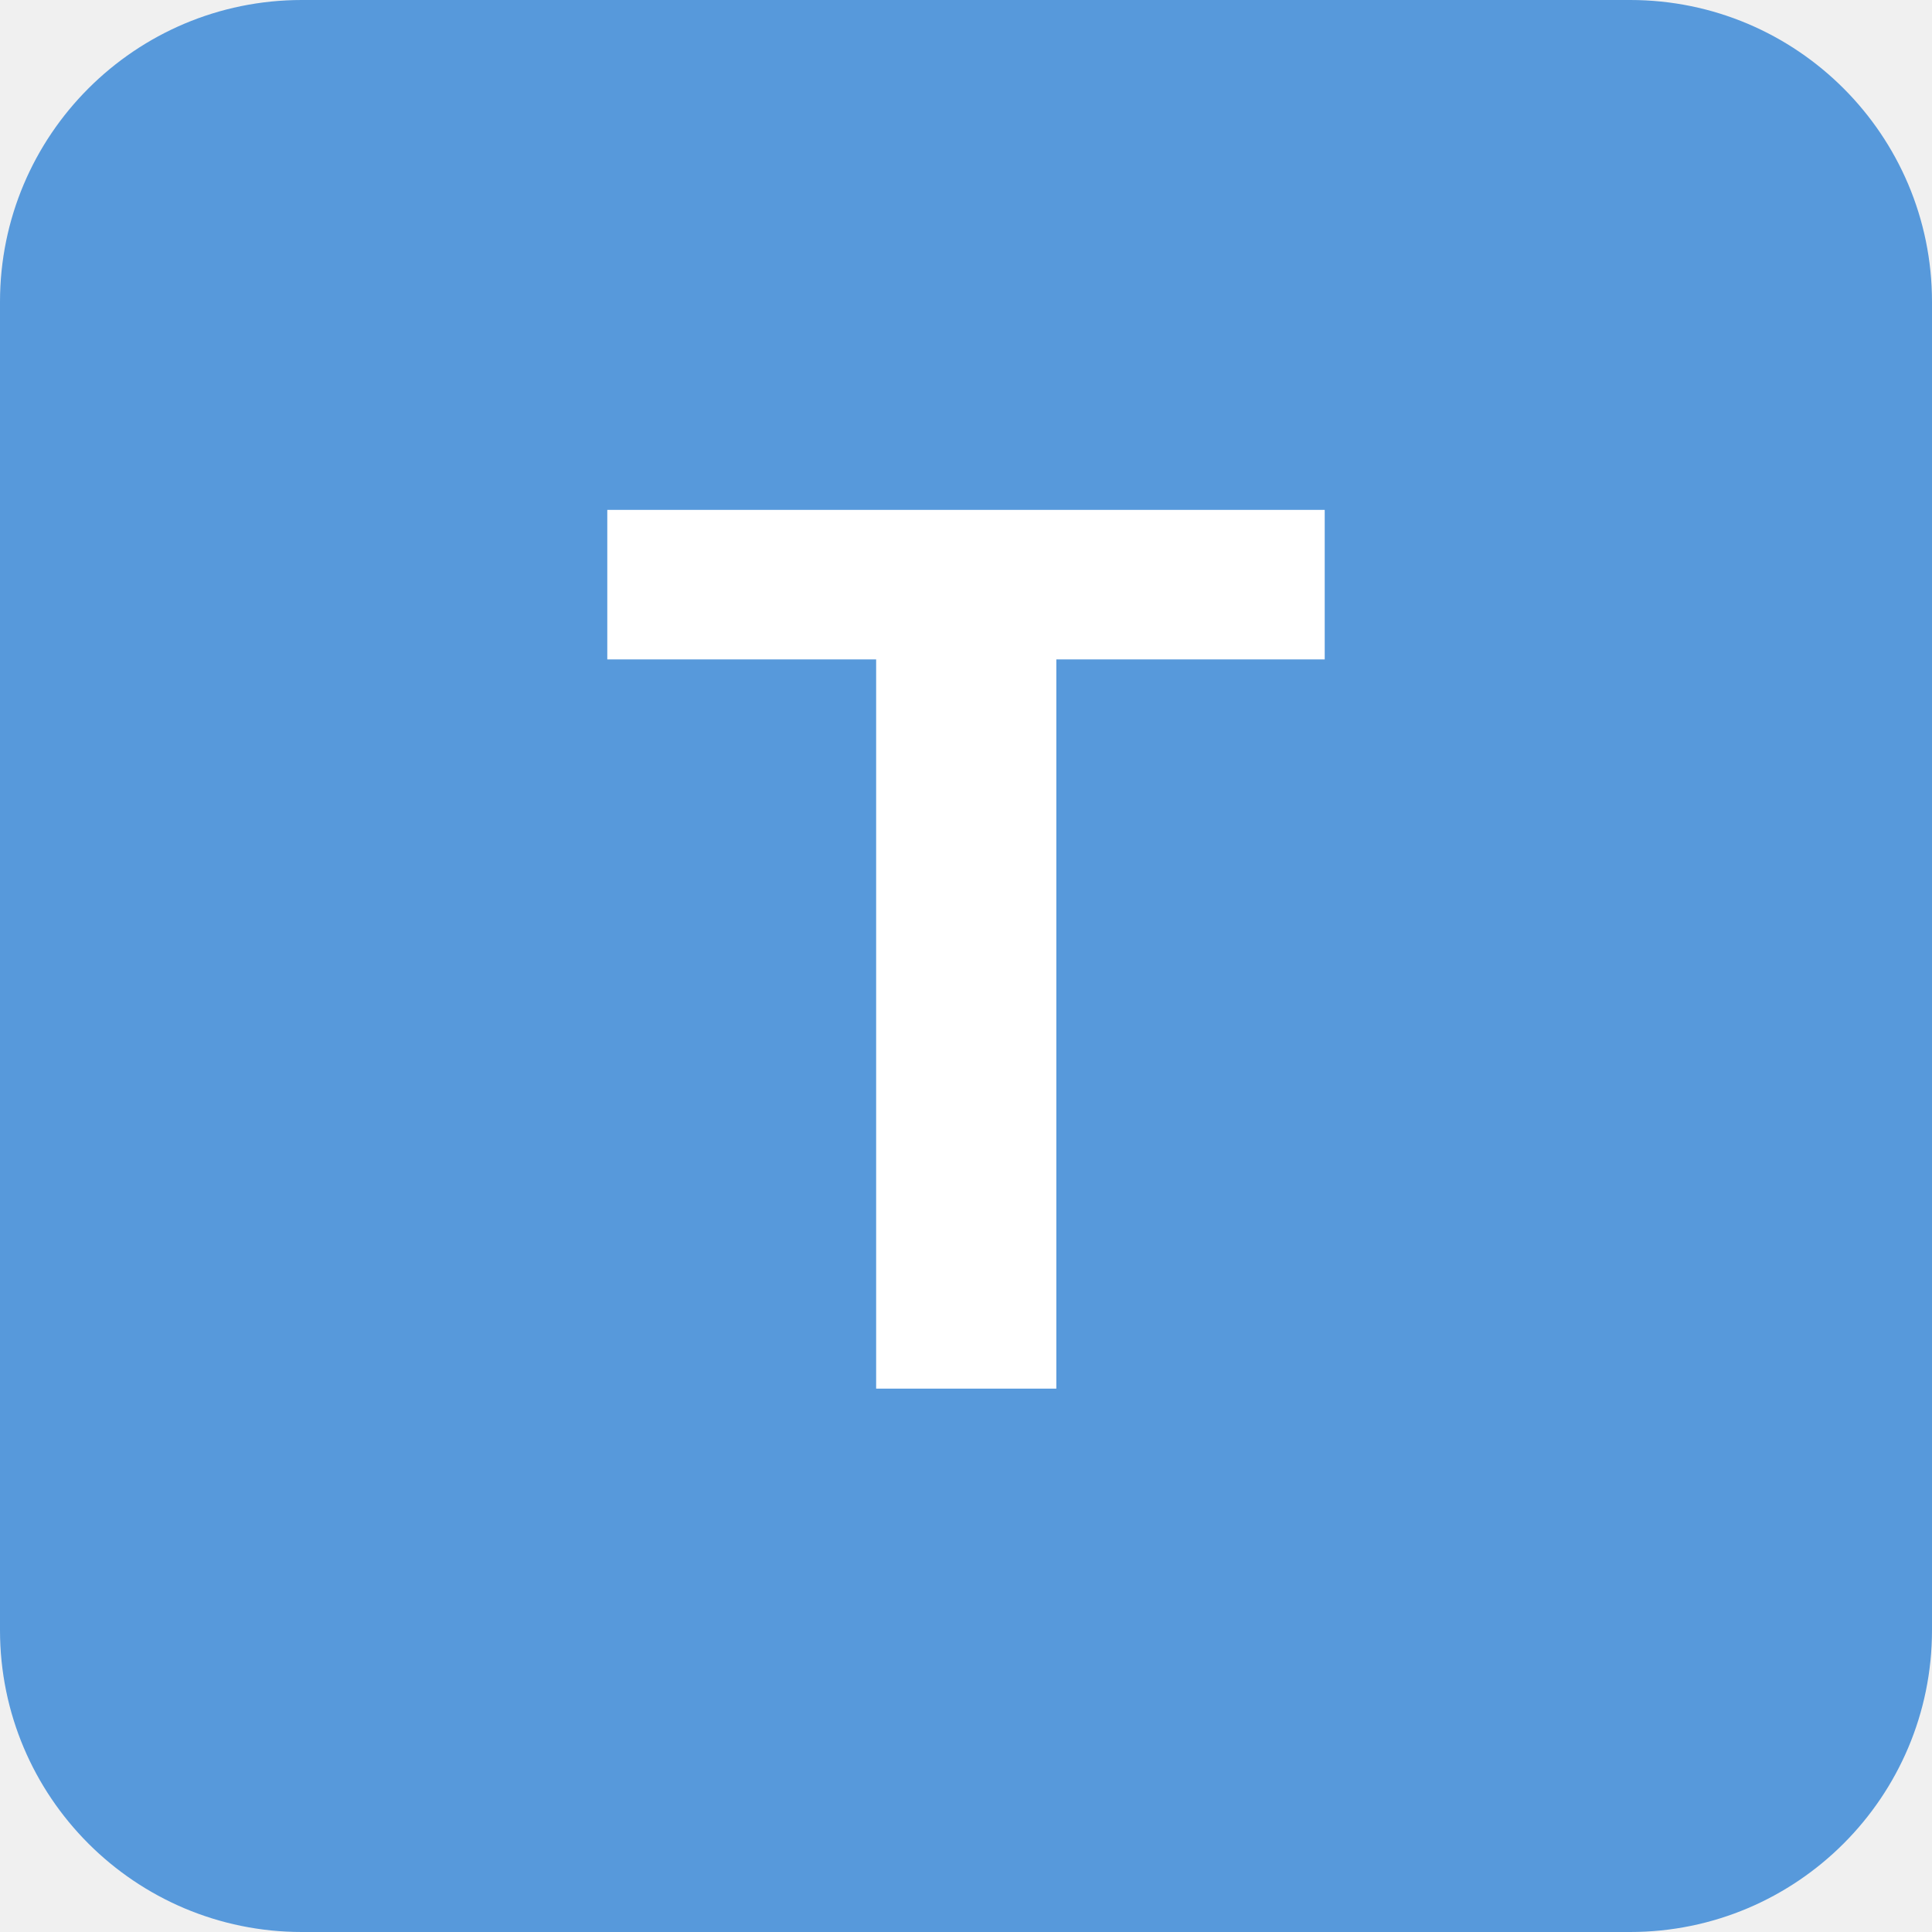
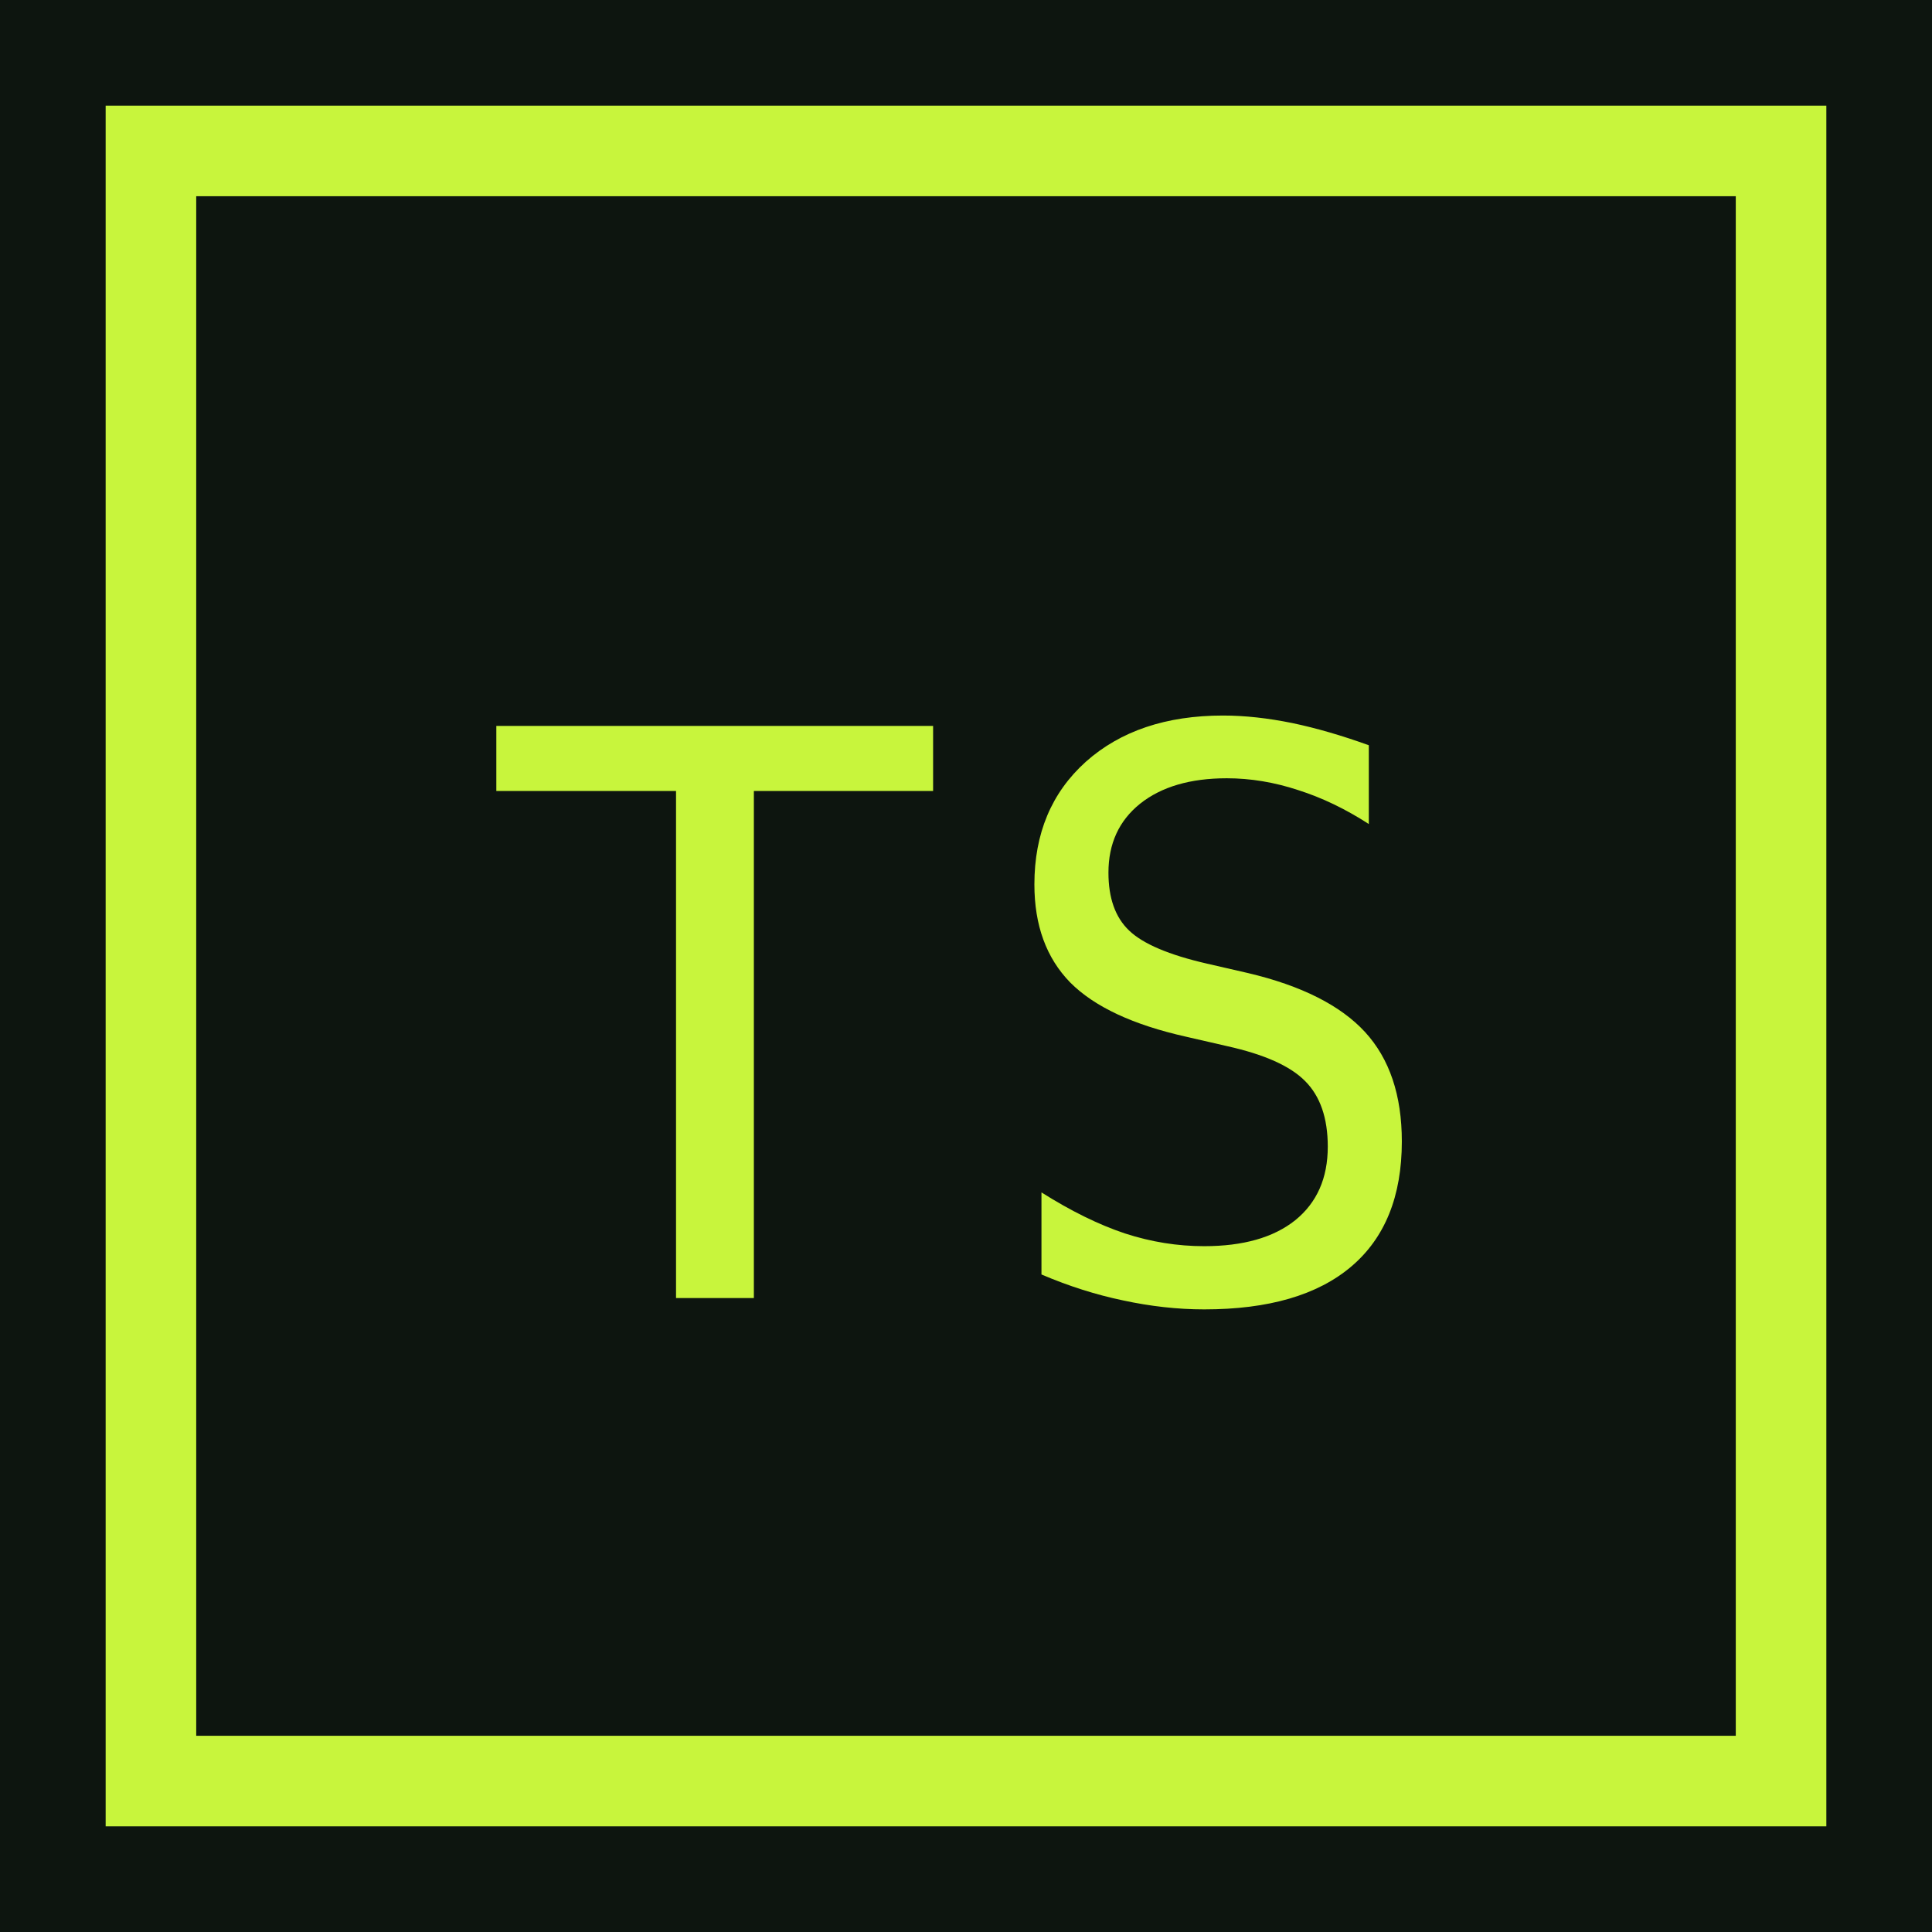
- <svg xmlns="http://www.w3.org/2000/svg" viewBox="0 0 64 64">
-   <rect width="64" height="64" rx="10" fill="hsl(210, 65%, 60%)" />
-   <text x="32" y="46" text-anchor="middle" font-family="system-ui, -apple-system, sans-serif" font-size="40" font-weight="bold" fill="white">T</text>
+ <svg xmlns="http://www.w3.org/2000/svg" viewBox="0 0 64 64" width="64" height="64">
+   <rect width="64" height="64" fill="#0d150f" />
+   <rect x="5" y="5" width="54" height="54" fill="none" stroke="#c8f53c" stroke-width="3" />
+   <text x="32" y="43" text-anchor="middle" font-family="'DM Mono', ui-monospace, SFMono-Regular, monospace" font-size="26" font-weight="500" letter-spacing="1" fill="#c8f53c">TS</text>
</svg>
